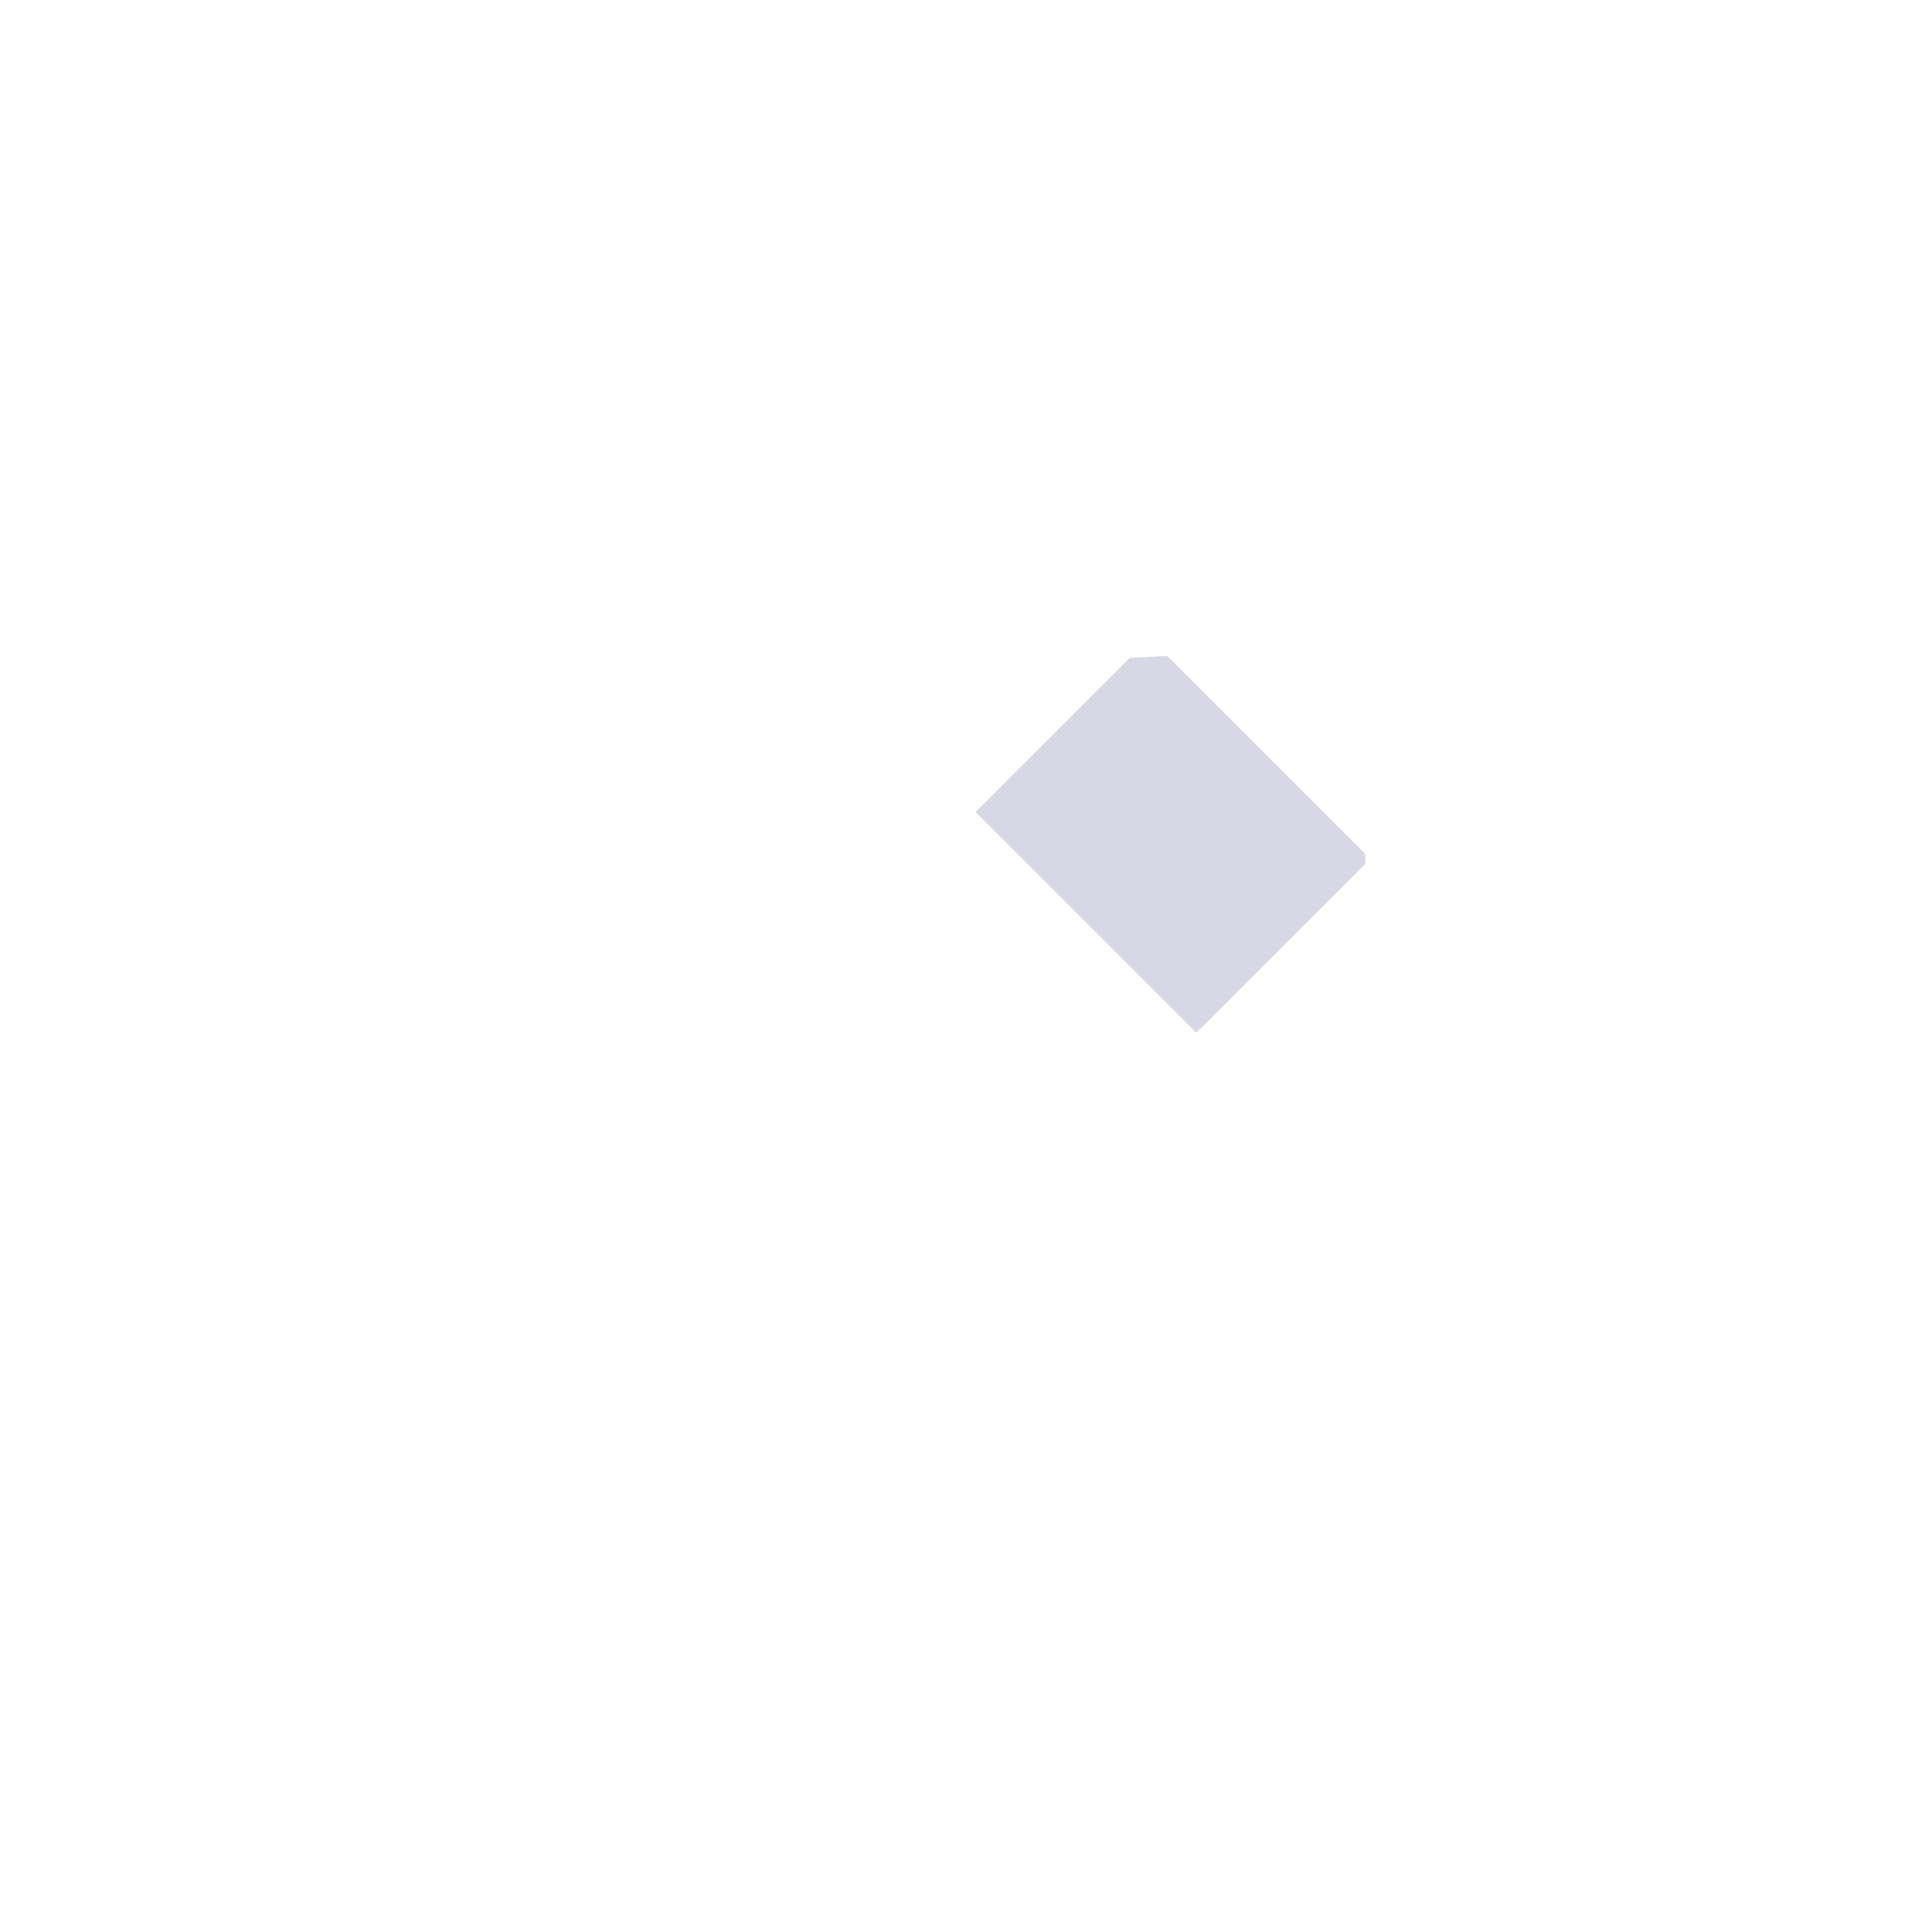
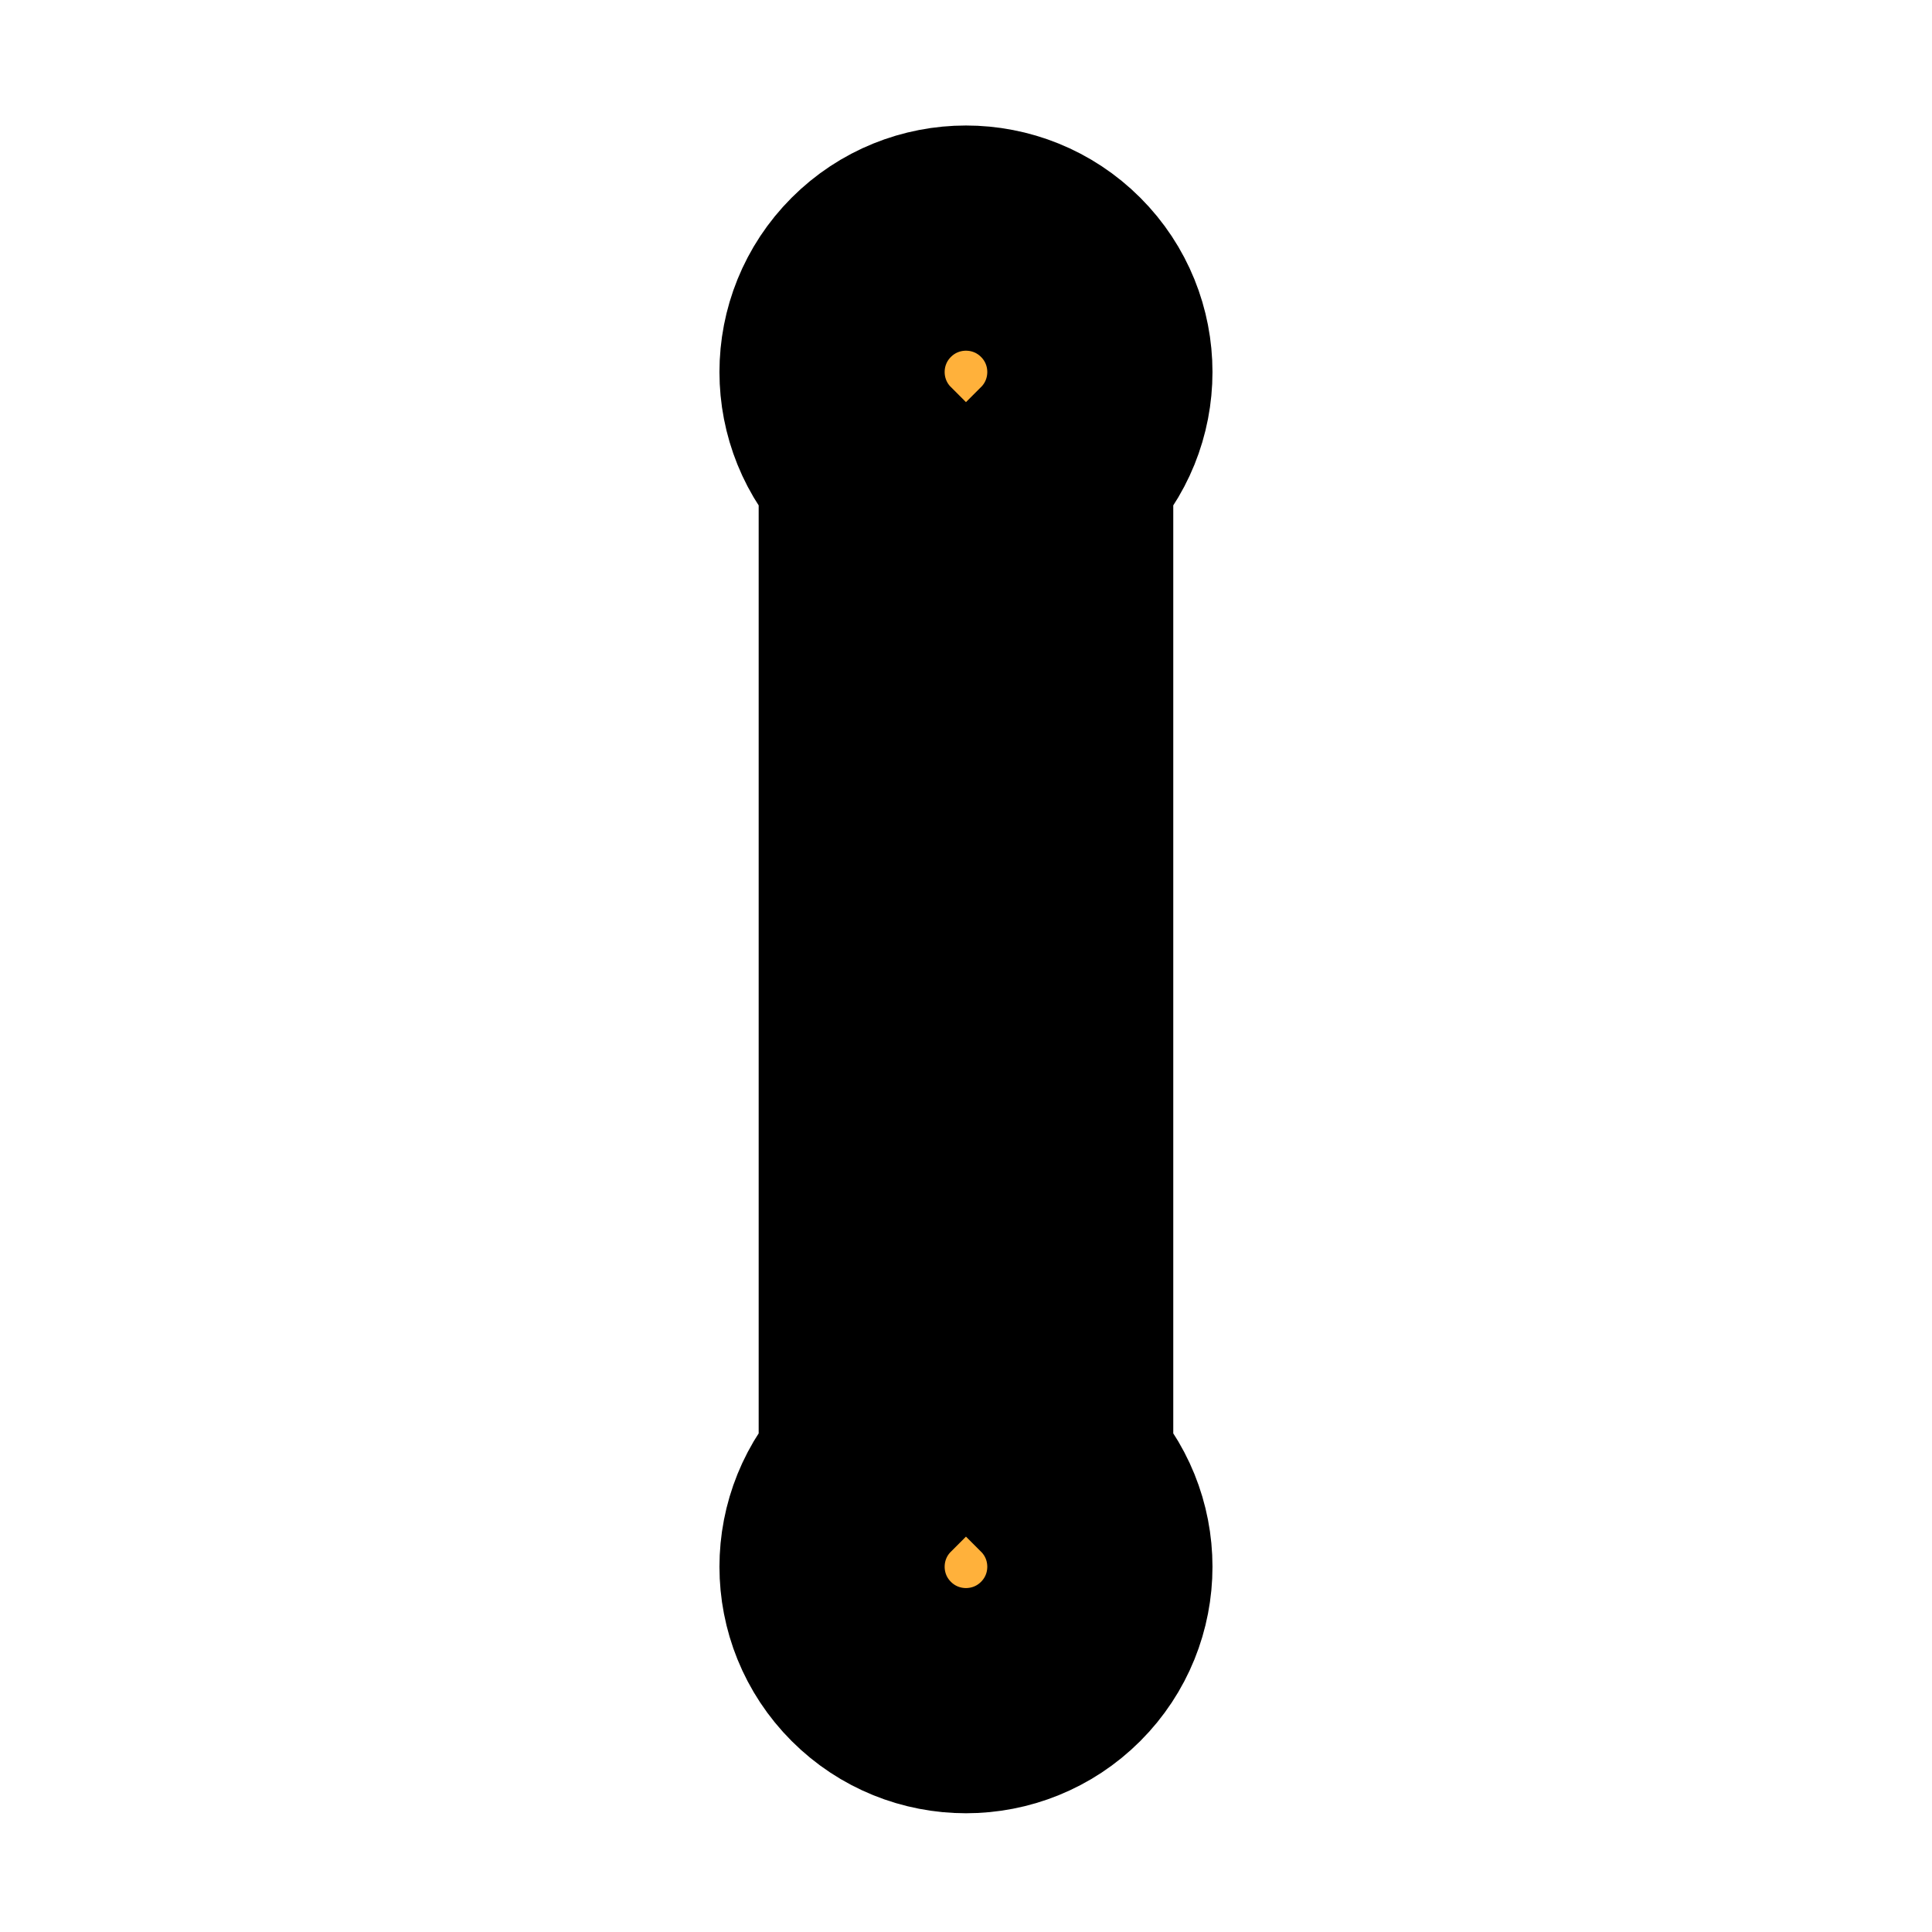
- <svg xmlns="http://www.w3.org/2000/svg" version="1.1" id="Capa_1" x="0px" y="0px" viewBox="0 0 512 512" style="enable-background:new 0 0 512 512;" xml:space="preserve">
-   <polygon style="fill:#D7D7E6;" points="361.83,226.309 309.336,173.815 299.375,174.366 258.548,215.193 317.041,273.687   361.83,228.897 " />
+ <svg xmlns="http://www.w3.org/2000/svg" viewBox="0 0 32 32">
+   <path d="M17.568,7.73a2.218,2.218,0,1,0-3.137,0V24.382a2.218,2.218,0,1,0,3.137,0Z" style="fill:#ffb13b;stroke:#000;stroke-width:3.73px" />
</svg>
